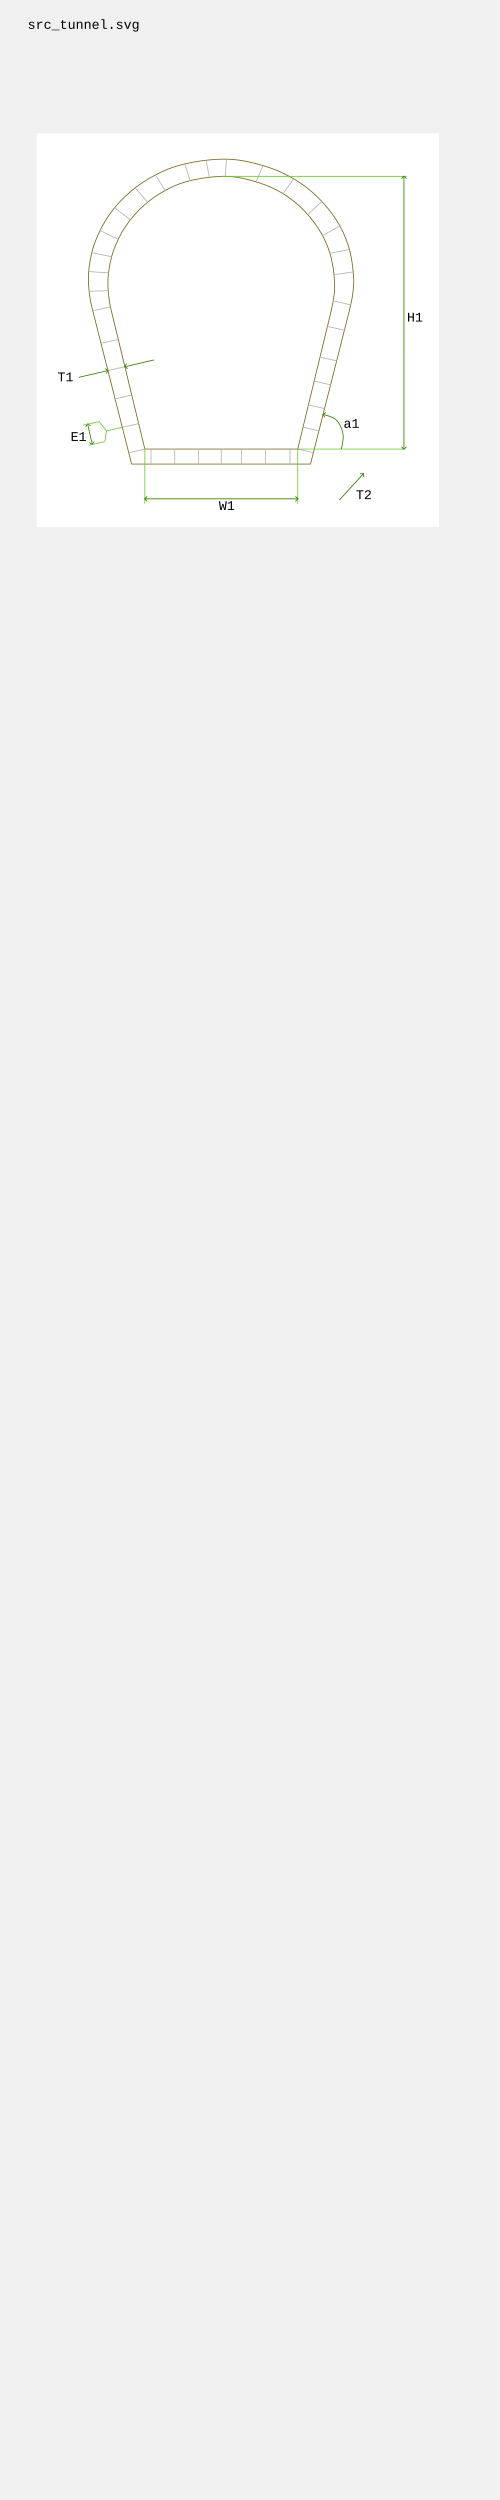
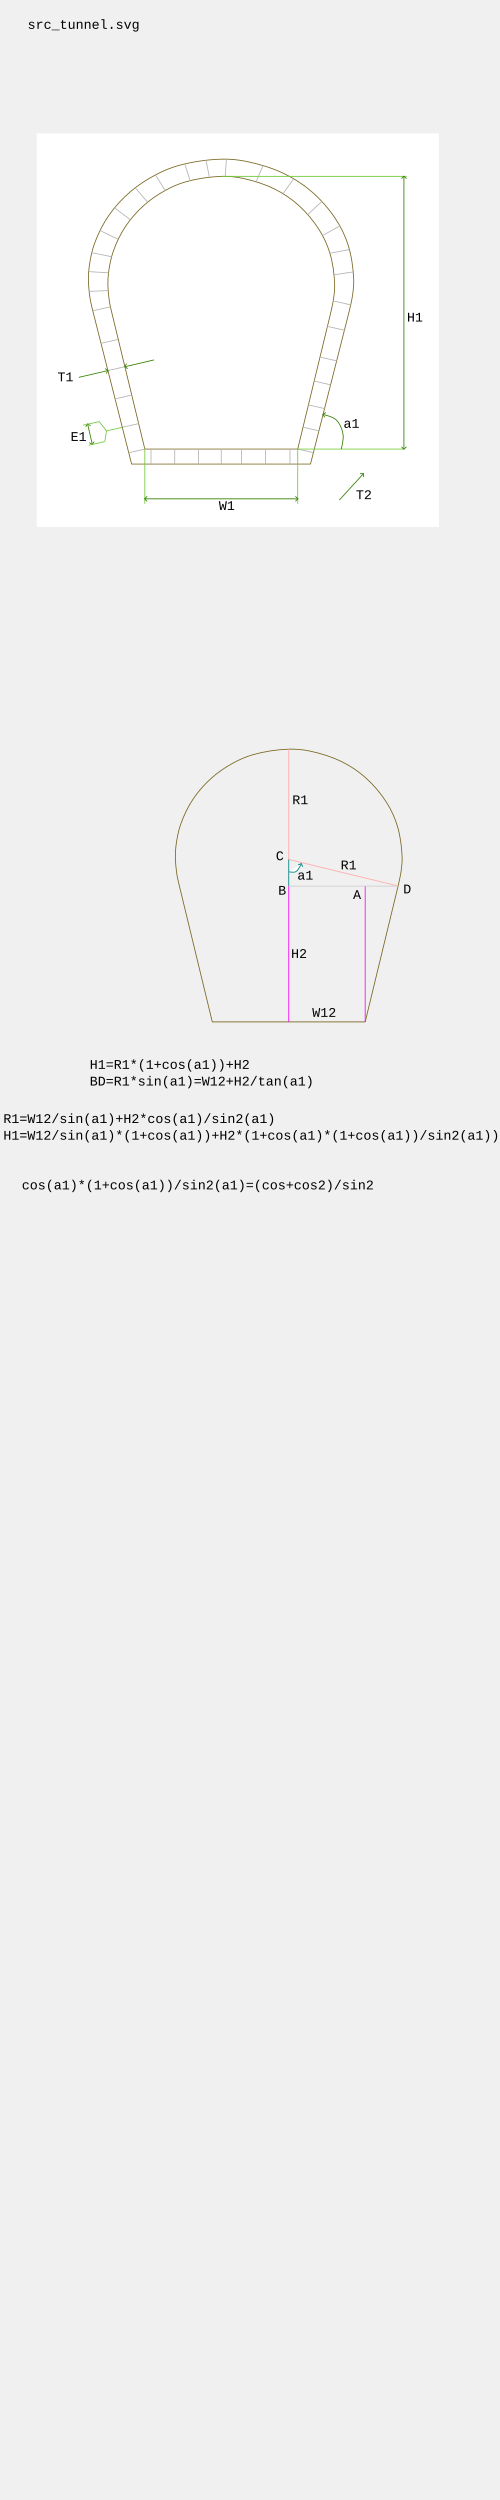
<svg xmlns="http://www.w3.org/2000/svg" width="600" height="3000" viewBox="0 0 158.75 793.75" version="1.1" id="svg1">
  <defs id="defs1">
+     <rect x="26.12" y="1413.024" width="556.8" height="154.171" id="rect45" />
+     <rect x="41.41" y="1342.309" width="640.894" height="176.469" id="rect44" />
+     <rect x="107.665" y="1268.409" width="431.934" height="147.801" id="rect43" />
+     <rect x="333.825" y="1286.247" width="96.198" height="46.506" id="rect42" />
+     <rect x="367.909" y="1117.423" width="35.995" height="32.809" id="rect41" />
+     <rect x="241.131" y="1036.515" width="25.801" height="22.616" id="rect40" />
+     <rect x="240.494" y="1011.032" width="47.143" height="27.076" id="rect39" />
+     <rect x="288.912" y="1050.212" width="34.402" height="25.483" id="rect38" />
+     <rect x="287.956" y="1015.81" width="28.031" height="19.749" id="rect37" />
+     <rect x="363.768" y="945.095" width="38.861" height="25.483" id="rect36" />
+     <rect x="126.777" y="1114.556" width="34.083" height="19.112" id="rect35" />
    <rect x="40.543" y="573.007" width="62.166" height="42.345" id="rect34" />
    <rect x="486.516" y="642.381" width="87.393" height="55.859" id="rect33" />
    <rect x="500.931" y="359.931" width="45.048" height="37.84" id="rect31" />
    <rect x="53.607" y="566.701" width="42.795" height="36.489" id="rect30" />
    <rect x="246.411" y="618.506" width="42.345" height="22.524" id="rect29" />
    <rect x="53.156" y="432.008" width="40.543" height="36.939" id="rect28" />
    <marker style="overflow:visible" id="ArrowWide" refX="0" refY="0" orient="auto-start-reverse" markerWidth="1" markerHeight="1" viewBox="0 0 1 1" preserveAspectRatio="xMidYMid">
      <path style="fill:none;stroke:context-stroke;stroke-width:1;stroke-linecap:butt" d="M 3,-3 0,0 3,3" transform="rotate(180,0.125,0)" id="path26" />
    </marker>
    <rect x="43.321" y="25.483" width="225.523" height="62.433" id="rect1" />
    <marker style="overflow:visible" id="ArrowWide-7" refX="0" refY="0" orient="auto-start-reverse" markerWidth="1" markerHeight="1" viewBox="0 0 1 1" preserveAspectRatio="xMidYMid">
      <path style="fill:none;stroke:context-stroke;stroke-width:1;stroke-linecap:butt" d="M 3,-3 0,0 3,3" transform="rotate(180,0.125,0)" id="path26-7" />
    </marker>
    <marker style="overflow:visible" id="ArrowWide-6" refX="0" refY="0" orient="auto-start-reverse" markerWidth="1" markerHeight="1" viewBox="0 0 1 1" preserveAspectRatio="xMidYMid">
      <path style="fill:none;stroke:context-stroke;stroke-width:1;stroke-linecap:butt" d="M 3,-3 0,0 3,3" transform="rotate(180,0.125,0)" id="path26-3" />
    </marker>
+     <rect x="363.768" y="945.095" width="38.861" height="25.483" id="rect36-2" />
  </defs>
  <g id="layer1">
    <rect style="fill:#ffffff;stroke:#ffffff;stroke-width:0.265;stroke-linejoin:round" id="rect32" width="127.43" height="124.733" x="11.799" y="42.477" />
    <path style="fill:none;stroke:#338000;stroke-width:0.265;stroke-linejoin:round;marker-start:url(#ArrowWide);marker-end:url(#ArrowWide)" d="m 29.3,141.069 -1.48,-6.429" id="path4-6-6-1-9-0-9" />
    <path style="fill:none;stroke:#71c837;stroke-width:0.265;stroke-linejoin:round" d="m 31.472,133.848 -5.101,1.158" id="path4-6-6-1-9-0" />
    <path style="fill:none;stroke:#71c837;stroke-width:0.265;stroke-linejoin:round" d="m 38.92,135.643 -5.101,1.158" id="path4-6-6-1-9" />
    <text xml:space="preserve" transform="matrix(0.2645833,0,0,0.2645833,-2.696935,-1.348468)" id="text1" style="font-size:16px;line-height:normal;font-family:'Liberation Mono';-inkscape-font-specification:'Liberation Mono';text-decoration-color:#000000;white-space:pre;shape-inside:url(#rect1);display:inline;fill:#000000;stroke-width:1;-inkscape-stroke:none;stop-color:#000000">
-       <tspan x="43.32" y="39.719" id="tspan1">src_tunnel.svg</tspan>
+       <tspan x="43.32" y="39.719" id="tspan8">src_tunnel.svg</tspan>
    </text>
    <path style="fill:#ffffff;stroke:#786721;stroke-width:0.265;stroke-linejoin:round" d="m 224.183,131.138 h 48.545 l 10.451,-43.151" id="path1" />
    <path style="fill:#ffffff;stroke:#786721;stroke-width:0.265;stroke-linejoin:round" d="M 213.901,55.287 170.75,44.837" id="path2" />
    <path style="fill:#ffffff;stroke:#786721;stroke-width:0.265;stroke-linejoin:round" d="M 224.183,131.138 213.732,87.988" id="path2-3" />
    <path style="fill:#ffffff;stroke:#786721;stroke-width:0.265;stroke-linejoin:round" d="M 171.424,49.893 214.575,39.443" id="path2-1" />
    <path style="fill:none;stroke:#786721;stroke-width:0.265;stroke-linejoin:round" d="m 167.365,76.376 34.723,8.409" id="path4" />
    <path style="fill:#ffffff;stroke:#786721;stroke-width:0.265;stroke-linejoin:round" d="M 184.571,8.615 V -36.24" id="path5" />
    <ellipse style="fill:#ffffff;stroke:#786721;stroke-width:0.265;stroke-linejoin:round" id="path3" cx="248.455" cy="78.757" rx="35.996" ry="34.2" />
    <path style="fill:none;stroke:#786721;stroke-width:0.265;stroke-linejoin:round" d="M 35.531,99.429 45.982,142.58 H 94.526 L 104.977,99.429 c 0,0 0.747,-3.152 0.964,-4.755 0.201,-1.482 0.372,-2.982 0.31,-4.476 -0.138,-3.296 -0.559,-6.622 -1.504,-9.783 -0.783,-2.619 -1.944,-5.149 -3.405,-7.459 -1.808,-2.859 -4.022,-5.498 -6.532,-7.766 -2.249,-2.031 -4.801,-3.768 -7.514,-5.118 -3.247,-1.614 -6.76,-2.726 -10.309,-3.472 -2.205,-0.463 -4.48,-0.678 -6.732,-0.603 -3.895,0.128 -7.804,0.734 -11.549,1.808 -2.18,0.625 -4.274,1.571 -6.258,2.67 -2.362,1.308 -4.634,2.829 -6.648,4.627 -2.214,1.976 -4.23,4.219 -5.881,6.685 -1.665,2.488 -2.98,5.231 -3.971,8.057 -0.765,2.179 -1.177,4.478 -1.491,6.767 -0.162,1.186 -0.216,2.389 -0.198,3.587 0.026,1.818 0.19,3.637 0.457,5.435 0.191,1.28 0.816,3.796 0.816,3.796 z" id="path6" />
    <path style="fill:none;stroke:#786721;stroke-width:0.265;stroke-linejoin:round" d="M 29.56,99.096 41.787,147.343 H 98.583 L 110.809,99.096 c 0,0 0.874,-3.525 1.128,-5.316 0.235,-1.657 0.435,-3.334 0.362,-5.004 -0.161,-3.686 -0.654,-7.404 -1.76,-10.938 -0.916,-2.928 -2.275,-5.757 -3.984,-8.339 -2.115,-3.197 -4.706,-6.148 -7.643,-8.683 -2.631,-2.271 -5.616,-4.214 -8.791,-5.722 -3.799,-1.805 -7.909,-3.048 -12.061,-3.882 -2.58,-0.518 -5.242,-0.758 -7.876,-0.675 -4.557,0.144 -9.13,0.821 -13.512,2.022 -2.55,0.699 -5,1.757 -7.321,2.985 -2.764,1.462 -5.422,3.163 -7.778,5.173 -2.591,2.21 -4.949,4.717 -6.88,7.475 -1.948,2.782 -3.487,5.849 -4.646,9.008 -0.894,2.437 -1.377,5.007 -1.744,7.566 -0.19,1.326 -0.252,2.672 -0.232,4.01 0.03,2.033 0.222,4.066 0.535,6.077 0.223,1.431 0.955,4.244 0.955,4.244 z" id="path6-3" />
    <path style="fill:none;stroke:#b3b3b3;stroke-width:0.265;stroke-linejoin:round" d="m 94.526,142.58 4.845,1.096" id="path4-6" />
    <path style="fill:none;stroke:#b3b3b3;stroke-width:0.265;stroke-linejoin:round" d="m 92.066,142.58 v 4.763" id="path7" />
    <path style="fill:none;stroke:#b3b3b3;stroke-width:0.265;stroke-linejoin:round" d="m 84.307,142.58 v 4.763" id="path7-2" />
    <path style="fill:none;stroke:#b3b3b3;stroke-width:0.265;stroke-linejoin:round" d="m 76.701,142.58 v 4.763" id="path7-2-5" />
    <path style="fill:none;stroke:#b3b3b3;stroke-width:0.265;stroke-linejoin:round" d="m 70.254,142.58 v 4.763" id="path7-2-9" />
    <path style="fill:none;stroke:#b3b3b3;stroke-width:0.265;stroke-linejoin:round" d="m 63.036,142.58 v 4.763" id="path7-2-2" />
    <path style="fill:none;stroke:#b3b3b3;stroke-width:0.265;stroke-linejoin:round" d="m 55.469,142.58 v 4.763" id="path7-2-4" />
    <path style="fill:none;stroke:#b3b3b3;stroke-width:0.265;stroke-linejoin:round" d="m 47.949,142.58 v 4.763" id="path7-2-0" />
    <path style="fill:none;stroke:#b3b3b3;stroke-width:0.265;stroke-linejoin:round" d="m 45.983,142.584 -5.101,1.158" id="path4-6-6" />
    <path style="fill:none;stroke:#b3b3b3;stroke-width:0.265;stroke-linejoin:round" d="m 44.021,134.485 -5.101,1.158" id="path4-6-6-1" />
    <path style="fill:none;stroke:#b3b3b3;stroke-width:0.265;stroke-linejoin:round" d="M 41.831,125.442 36.541,126.643" id="path4-6-6-6" />
    <path style="fill:none;stroke:#b3b3b3;stroke-width:0.265;stroke-linejoin:round" d="m 39.648,116.43 -5.385,1.222" id="path4-6-6-7" />
    <path style="fill:none;stroke:#b3b3b3;stroke-width:0.265;stroke-linejoin:round" d="m 37.55,107.764 -5.385,1.222" id="path4-6-6-7-4" />
    <path style="fill:none;stroke:#b3b3b3;stroke-width:0.265;stroke-linejoin:round" d="m 35.057,97.399 -5.605,1.272" id="path4-6-6-7-0" />
    <path style="fill:none;stroke:#b3b3b3;stroke-width:0.265;stroke-linejoin:round" d="m 96.204,135.654 5.051,1.142" id="path4-6-8" />
    <path style="fill:none;stroke:#b3b3b3;stroke-width:0.265;stroke-linejoin:round" d="m 97.92,128.567 5.127,1.159" id="path4-6-9" />
    <path style="fill:none;stroke:#b3b3b3;stroke-width:0.265;stroke-linejoin:round" d="m 105.801,95.548 5.547,1.254" id="path4-6-92" />
    <path style="fill:none;stroke:#b3b3b3;stroke-width:0.265;stroke-linejoin:round" d="m 103.958,103.637 5.547,1.254" id="path4-6-92-5" />
    <path style="fill:none;stroke:#b3b3b3;stroke-width:0.265;stroke-linejoin:round" d="m 101.599,113.379 5.288,1.196" id="path4-6-92-1" />
    <path style="fill:none;stroke:#b3b3b3;stroke-width:0.265;stroke-linejoin:round" d="m 99.752,121.005 5.207,1.178" id="path4-6-92-2" />
    <path style="fill:none;stroke:#b3b3b3;stroke-width:0.265;stroke-linejoin:round" d="m 106.045,87.243 6.096,-0.91" id="path8" />
    <path style="fill:none;stroke:#b3b3b3;stroke-width:0.265;stroke-linejoin:round" d="m 71.513,55.987 0.363,-5.46" id="path9" />
    <path style="fill:none;stroke:#b3b3b3;stroke-width:0.265;stroke-linejoin:round" d="m 81.308,57.71 2.217,-5.139" id="path10" />
    <path style="fill:none;stroke:#b3b3b3;stroke-width:0.265;stroke-linejoin:round" d="m 89.855,61.49 3.397,-4.734" id="path11" />
    <path style="fill:none;stroke:#b3b3b3;stroke-width:0.265;stroke-linejoin:round" d="m 97.707,68.12 4.476,-4.16" id="path12" />
    <path style="fill:none;stroke:#b3b3b3;stroke-width:0.265;stroke-linejoin:round" d="m 102.414,74.793 5.482,-3.091" id="path13" />
    <path style="fill:none;stroke:#b3b3b3;stroke-width:0.265;stroke-linejoin:round" d="m 104.747,80.416 6.19,-1.207" id="path14" />
    <path style="fill:none;stroke:#b3b3b3;stroke-width:0.265;stroke-linejoin:round" d="m 34.344,92.255 -6.046,0.249" id="path15" />
    <path style="fill:none;stroke:#b3b3b3;stroke-width:0.265;stroke-linejoin:round" d="M 34.456,86.612 28.142,86.239" id="path16" />
    <path style="fill:none;stroke:#b3b3b3;stroke-width:0.265;stroke-linejoin:round" d="M 35.431,81.518 29.139,80.23" id="path17" />
    <path style="fill:none;stroke:#b3b3b3;stroke-width:0.265;stroke-linejoin:round" d="M 37.53,75.999 31.747,73.207" id="path18" />
    <path style="fill:none;stroke:#b3b3b3;stroke-width:0.265;stroke-linejoin:round" d="m 41.385,69.772 -5.021,-3.781" id="path19" />
    <path style="fill:none;stroke:#b3b3b3;stroke-width:0.265;stroke-linejoin:round" d="M 46.857,64.202 42.938,59.61" id="path20" />
    <path style="fill:none;stroke:#b3b3b3;stroke-width:0.265;stroke-linejoin:round" d="M 52.447,60.476 49.351,55.543" id="path21" />
    <path style="fill:none;stroke:#b3b3b3;stroke-width:0.265;stroke-linejoin:round" d="M 60.362,57.364 58.674,52.049" id="path22" />
    <path style="fill:none;stroke:#b3b3b3;stroke-width:0.265;stroke-linejoin:round" d="M 66.489,56.271 65.413,50.882" id="path23" />
    <path style="fill:none;stroke:#71c837;stroke-width:0.265;stroke-linejoin:round" d="m 94.526,142.58 v 17.382" id="path24" />
    <path style="fill:none;stroke:#71c837;stroke-width:0.265;stroke-linejoin:round" d="m 45.983,142.584 v 17.382" id="path24-1" />
    <path style="fill:none;stroke:#338000;stroke-width:0.265;stroke-linejoin:round;marker-start:url(#ArrowWide);marker-end:url(#ArrowWide)" d="m 45.983,158.378 48.543,-0.004" id="path25" />
    <path style="fill:none;stroke:#71c837;stroke-width:0.265;stroke-linejoin:round" d="M 94.526,142.58 H 128.247" id="path27" />
    <path style="fill:none;stroke:#71c837;stroke-width:0.265;stroke-linejoin:round" d="M 70.254,55.999 H 129.124" id="path27-0" />
    <path style="fill:none;stroke:#338000;stroke-width:0.265;stroke-linejoin:round;marker-start:url(#ArrowWide-7);marker-end:url(#ArrowWide-7)" d="m 128.247,142.58 -0.004,-86.582" id="path25-9" />
    <path style="fill:none;stroke:#338000;stroke-width:0.265;stroke-linejoin:round;marker-end:url(#ArrowWide)" d="m 108.343,142.58 c 0,0 0.835,-3.046 0.596,-4.56 -0.275,-1.738 -0.984,-3.561 -2.265,-4.768 -1.073,-1.011 -4.101,-1.657 -4.101,-1.657" id="path28" />
    <path style="fill:none;stroke:#338000;stroke-width:0.265;stroke-linejoin:round;marker-start:url(#ArrowWide)" d="m 34.263,117.652 -9.246,2.156" id="path4-6-6-7-3" />
    <path style="fill:none;stroke:#338000;stroke-width:0.265;stroke-linejoin:round;marker-start:url(#ArrowWide-6)" d="m 39.648,116.43 9.246,-2.156" id="path4-6-6-7-3-8" />
    <text xml:space="preserve" transform="matrix(0.2645833,0,0,0.2645833,4.171609,2.979721)" id="text28" style="font-size:16px;line-height:normal;font-family:'Liberation Mono';-inkscape-font-specification:'Liberation Mono';text-decoration-color:#000000;white-space:pre;shape-inside:url(#rect28);fill:#000000;stroke-width:1;-inkscape-stroke:none;stop-color:#000000">
-       <tspan x="53.156" y="446.244" id="tspan2">T1</tspan>
+       <tspan x="53.156" y="446.244" id="tspan9">T1</tspan>
    </text>
    <text xml:space="preserve" transform="matrix(0.2645833,0,0,0.2645833,4.290798,-5.482686)" id="text29" style="font-size:16px;line-height:normal;font-family:'Liberation Mono';-inkscape-font-specification:'Liberation Mono';text-decoration-color:#000000;white-space:pre;shape-inside:url(#rect29);fill:#000000;stroke-width:1;-inkscape-stroke:none;stop-color:#000000">
-       <tspan x="246.412" y="632.742" id="tspan3">W1</tspan>
+       <tspan x="246.412" y="632.742" id="tspan10">W1</tspan>
    </text>
    <text xml:space="preserve" transform="matrix(0.2645833,0,0,0.2645833,94.87431,-17.87832)" id="text30" style="font-size:16px;line-height:normal;font-family:'Liberation Mono';-inkscape-font-specification:'Liberation Mono';text-decoration-color:#000000;white-space:pre;shape-inside:url(#rect30);fill:#000000;stroke-width:1;-inkscape-stroke:none;stop-color:#000000">
-       <tspan x="53.607" y="580.938" id="tspan4">a1</tspan>
+       <tspan x="53.607" y="580.938" id="tspan11">a1</tspan>
    </text>
    <text xml:space="preserve" transform="matrix(0.2645833,0,0,0.2645833,-3.337287,3.098909)" id="text31" style="font-size:16px;line-height:normal;font-family:'Liberation Mono';-inkscape-font-specification:'Liberation Mono';text-decoration-color:#000000;white-space:pre;shape-inside:url(#rect31);fill:#000000;stroke-width:1;-inkscape-stroke:none;stop-color:#000000">
-       <tspan x="500.932" y="374.168" id="tspan5">H1</tspan>
+       <tspan x="500.932" y="374.168" id="tspan12">H1</tspan>
    </text>
    <path style="fill:#ffffff;stroke:#338000;stroke-width:0.265;stroke-linejoin:round;marker-end:url(#ArrowWide)" d="m 107.747,158.76 7.628,-8.343" id="path32" />
    <text xml:space="preserve" transform="matrix(0.2645833,0,0,0.2645833,-15.73292,-15.25617)" id="text32" style="font-size:16px;line-height:normal;font-family:'Liberation Mono';-inkscape-font-specification:'Liberation Mono';text-decoration-color:#000000;white-space:pre;shape-inside:url(#rect33);fill:#000000;stroke-width:1;-inkscape-stroke:none;stop-color:#000000">
-       <tspan x="486.516" y="656.617" id="tspan6">T2</tspan>
+       <tspan x="486.516" y="656.617" id="tspan13">T2</tspan>
    </text>
    <path style="fill:none;stroke:#71c837;stroke-width:0.265;stroke-linejoin:round" d="m 33.275,140.198 -5.101,1.158" id="path4-6-6-1-9-5" />
    <path style="fill:#ffffff;stroke:#71c837;stroke-width:0.265;stroke-linejoin:round" d="m 31.472,133.848 2.346,2.953 -0.543,3.397" id="path33" />
    <text xml:space="preserve" transform="matrix(0.2645833,0,0,0.2645833,11.68051,-15.37536)" id="text33" style="font-size:16px;line-height:normal;font-family:'Liberation Mono';-inkscape-font-specification:'Liberation Mono';text-decoration-color:#000000;white-space:pre;shape-inside:url(#rect34);fill:#000000;stroke-width:1;-inkscape-stroke:none;stop-color:#000000">
-       <tspan x="40.543" y="587.244" id="tspan7">E1</tspan>
+       <tspan x="40.543" y="587.244" id="tspan14">E1</tspan>
+     </text>
+     <path style="fill:none;stroke:#786721;stroke-width:0.265;stroke-linejoin:round" d="m 56.951,281.297 10.451,43.151 h 48.545 l 10.451,-43.151 c 0,0 0.747,-3.152 0.964,-4.755 0.201,-1.482 0.372,-2.982 0.31,-4.476 -0.138,-3.296 -0.559,-6.622 -1.504,-9.783 -0.783,-2.619 -1.944,-5.149 -3.405,-7.459 -1.808,-2.859 -4.022,-5.498 -6.532,-7.766 -2.249,-2.031 -4.801,-3.768 -7.514,-5.118 -3.247,-1.614 -6.76,-2.726 -10.309,-3.472 -2.205,-0.463 -4.48,-0.678 -6.732,-0.603 -3.895,0.128 -7.804,0.734 -11.549,1.808 -2.18,0.625 -4.274,1.571 -6.258,2.67 -2.362,1.308 -4.634,2.829 -6.648,4.627 -2.214,1.976 -4.23,4.219 -5.881,6.685 -1.665,2.488 -2.98,5.231 -3.971,8.057 -0.765,2.179 -1.177,4.478 -1.491,6.767 -0.162,1.186 -0.216,2.389 -0.198,3.587 0.026,1.818 0.19,3.637 0.457,5.435 0.191,1.28 0.816,3.796 0.816,3.796 z" id="path6-35" />
+     <path style="fill:none;stroke:#ffaaaa;stroke-width:0.265;stroke-linejoin:round" d="m 91.674,272.888 34.723,8.409" id="path4-2" />
+     <path style="fill:#ffffff;stroke:#ffaaaa;stroke-width:0.265;stroke-linejoin:round" d="m 91.674,237.866 v 35.021" id="path29" />
+     <path style="fill:#ffffff;stroke:#ff00ff;stroke-width:0.265;stroke-linejoin:round" d="m 91.674,281.344 v 43.151" id="path29-6" />
+     <path style="fill:#ffffff;stroke:#ff00ff;stroke-width:0.265;stroke-linejoin:round" d="m 115.946,281.297 v 43.151" id="path29-6-3" />
+     <path style="fill:#ffffff;stroke:#008080;stroke-width:0.265;stroke-linejoin:round" d="m 91.674,281.344 v -8.457" id="path30" />
+     <path style="fill:#ffffff;stroke:#008080;stroke-width:0.265;stroke-linejoin:round;marker-end:url(#ArrowWide)" d="m 91.612,276.773 c 0,0 1.603,0.35 2.276,0 0.912,-0.475 1.77,-2.528 1.77,-2.528" id="path31" />
+     <path style="fill:#ffffff;stroke:#cccccc;stroke-width:0.265;stroke-linejoin:round" d="M 91.674,281.344 H 126.385" id="path34" />
+     <text xml:space="preserve" transform="matrix(0.2645833,0,0,0.2645833,60.8496,-19.38422)" id="text34" style="font-size:16px;line-height:normal;font-family:'Liberation Mono';-inkscape-font-specification:'Liberation Mono';text-decoration-color:#000000;white-space:pre;shape-inside:url(#rect35);fill:#000000;stroke-width:1;-inkscape-stroke:none;stop-color:#000000">
+       <tspan x="126.777" y="1128.793" id="tspan15">a1</tspan>
+     </text>
+     <text xml:space="preserve" transform="matrix(0.2645833,0,0,0.2645833,-3.455448,1.517026)" id="text35" style="font-size:16px;line-height:normal;font-family:'Liberation Mono';-inkscape-font-specification:'Liberation Mono';text-decoration-color:#000000;white-space:pre;shape-inside:url(#rect36);fill:#000000;stroke-width:1;-inkscape-stroke:none;stop-color:#000000">
+       <tspan x="363.768" y="959.332" id="tspan16">R1</tspan>
+     </text>
+     <text xml:space="preserve" transform="matrix(0.2645833,0,0,0.2645833,11.90509,22.21339)" id="text35-8" style="font-size:16px;line-height:normal;font-family:'Liberation Mono';-inkscape-font-specification:'Liberation Mono';text-decoration-color:#000000;white-space:pre;shape-inside:url(#rect36-2);display:inline;fill:#000000;stroke-width:1;-inkscape-stroke:none;stop-color:#000000">
+       <tspan x="363.768" y="959.332" id="tspan17">R1</tspan>
+     </text>
+     <text xml:space="preserve" transform="matrix(0.2645833,0,0,0.2645833,35.90295,12.89472)" id="text36" style="font-size:16px;line-height:normal;font-family:'Liberation Mono';-inkscape-font-specification:'Liberation Mono';text-decoration-color:#000000;white-space:pre;shape-inside:url(#rect37);fill:#000000;stroke-width:1;-inkscape-stroke:none;stop-color:#000000">
+       <tspan x="287.957" y="1030.047" id="tspan18">A</tspan>
+     </text>
+     <text xml:space="preserve" transform="matrix(0.2645833,0,0,0.2645833,11.88337,2.444098)" id="text37" style="font-size:16px;line-height:normal;font-family:'Liberation Mono';-inkscape-font-specification:'Liberation Mono';text-decoration-color:#000000;white-space:pre;shape-inside:url(#rect38);fill:#000000;stroke-width:1;-inkscape-stroke:none;stop-color:#000000">
+       <tspan x="288.912" y="1064.449" id="tspan19">B</tspan>
+     </text>
+     <text xml:space="preserve" transform="matrix(0.2645833,0,0,0.2645833,23.9353,1.854143)" id="text38" style="font-size:16px;line-height:normal;font-family:'Liberation Mono';-inkscape-font-specification:'Liberation Mono';text-decoration-color:#000000;white-space:pre;shape-inside:url(#rect39);fill:#000000;stroke-width:1;-inkscape-stroke:none;stop-color:#000000">
+       <tspan x="240.494" y="1025.268" id="tspan20">C</tspan>
+     </text>
+     <text xml:space="preserve" transform="matrix(0.2645833,0,0,0.2645833,64.22077,5.646708)" id="text39" style="font-size:16px;line-height:normal;font-family:'Liberation Mono';-inkscape-font-specification:'Liberation Mono';text-decoration-color:#000000;white-space:pre;shape-inside:url(#rect40);fill:#000000;stroke-width:1;-inkscape-stroke:none;stop-color:#000000">
+       <tspan x="241.131" y="1050.752" id="tspan21">D</tspan>
+     </text>
+     <text xml:space="preserve" transform="matrix(0.2645833,0,0,0.2645833,-4.935178,4.733442)" id="text40" style="font-size:16px;line-height:normal;font-family:'Liberation Mono';-inkscape-font-specification:'Liberation Mono';text-decoration-color:#000000;white-space:pre;shape-inside:url(#rect41);fill:#000000;stroke-width:1;-inkscape-stroke:none;stop-color:#000000">
+       <tspan x="367.908" y="1131.66" id="tspan22">H2</tspan>
+     </text>
+     <text xml:space="preserve" transform="matrix(0.2645833,0,0,0.2645833,10.81123,-21.22552)" id="text41" style="font-size:16px;line-height:normal;font-family:'Liberation Mono';-inkscape-font-specification:'Liberation Mono';text-decoration-color:#000000;white-space:pre;shape-inside:url(#rect42);fill:#000000;stroke-width:1;-inkscape-stroke:none;stop-color:#000000">
+       <tspan x="333.826" y="1300.483" id="tspan23">W12</tspan>
+     </text>
+     <text xml:space="preserve" transform="scale(0.2645833)" id="text42" style="font-size:16px;line-height:normal;font-family:'Liberation Mono';-inkscape-font-specification:'Liberation Mono';text-decoration-color:#000000;white-space:pre;shape-inside:url(#rect43);fill:#000000;stroke-width:1;-inkscape-stroke:none;stop-color:#000000">
+       <tspan x="107.666" y="1282.645" id="tspan24">H1=R1*(1+cos(a1))+H2
+ </tspan>
+       <tspan x="107.666" y="1302.645" id="tspan25">BD=R1*sin(a1)=W12+H2/tan(a1)
+ </tspan>
+       <tspan x="107.666" y="1322.645" id="tspan26">
+ </tspan>
+     </text>
+     <text xml:space="preserve" transform="matrix(0.2645833,0,0,0.2645833,-9.898103,-2.359818)" id="text43" style="font-size:16px;line-height:normal;font-family:'Liberation Mono';-inkscape-font-specification:'Liberation Mono';text-decoration-color:#000000;white-space:pre;shape-inside:url(#rect44);fill:#000000;stroke-width:1;-inkscape-stroke:none;stop-color:#000000">
+       <tspan x="41.41" y="1356.545" id="tspan27">R1=W12/sin(a1)+H2*cos(a1)/sin2(a1)
+ </tspan>
+       <tspan x="41.41" y="1376.545" id="tspan28">H1=W12/sin(a1)*(1+cos(a1))+H2*(1+cos(a1)*(1+cos(a1))/sin2(a1))</tspan>
+     </text>
+     <text xml:space="preserve" transform="scale(0.2645833)" id="text44" style="font-size:16px;line-height:normal;font-family:'Liberation Mono';-inkscape-font-specification:'Liberation Mono';text-decoration-color:#000000;white-space:pre;shape-inside:url(#rect45);fill:#000000;stroke-width:1;-inkscape-stroke:none;stop-color:#000000">
+       <tspan x="26.119" y="1427.26" id="tspan29">cos(a1)*(1+cos(a1))/sin2(a1)=(cos+cos2)/sin2</tspan>
    </text>
  </g>
</svg>
